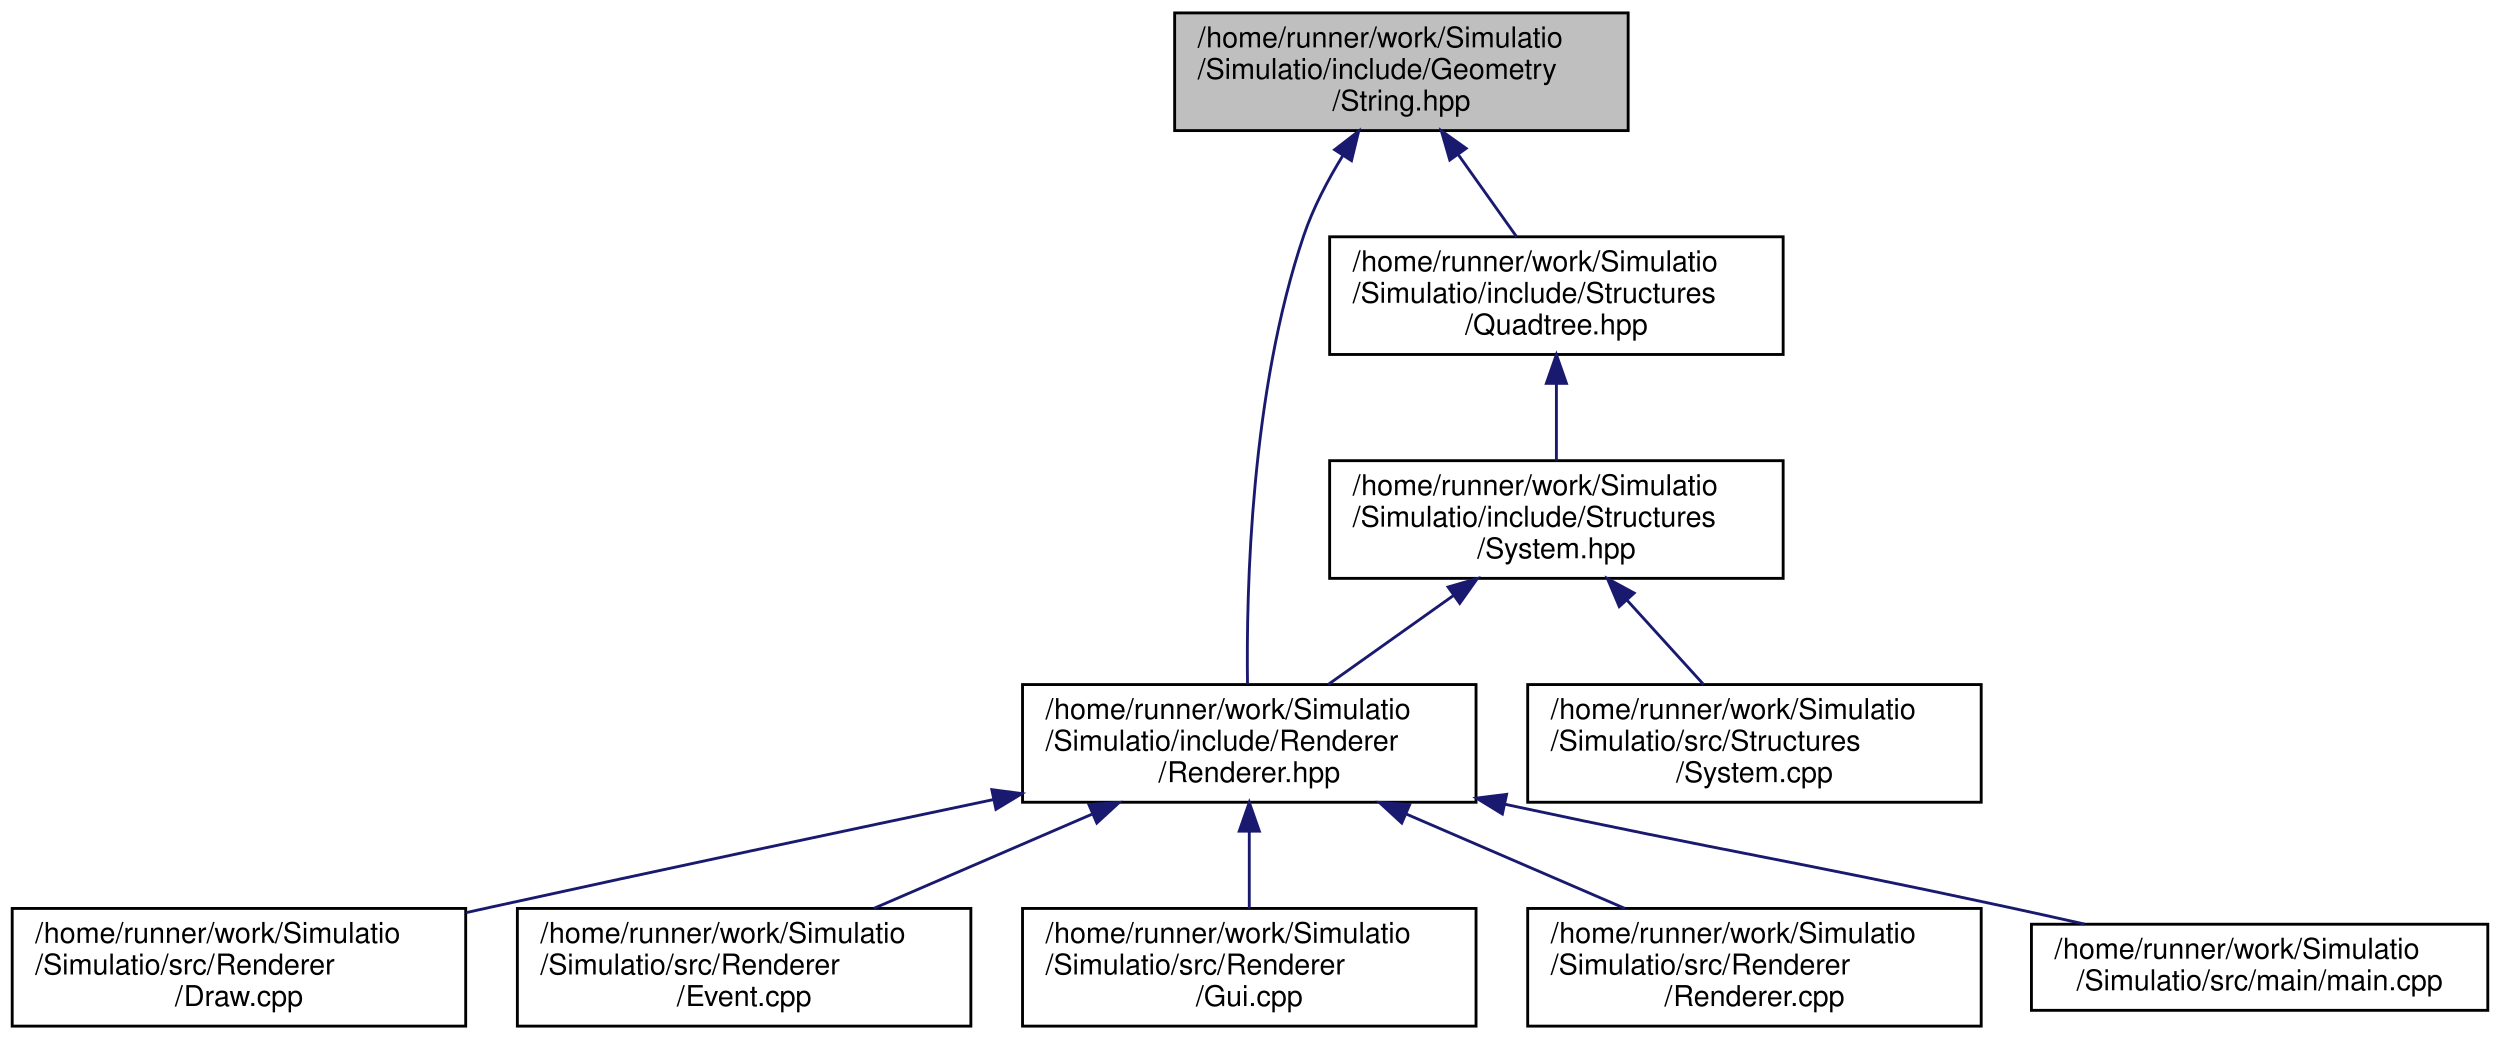
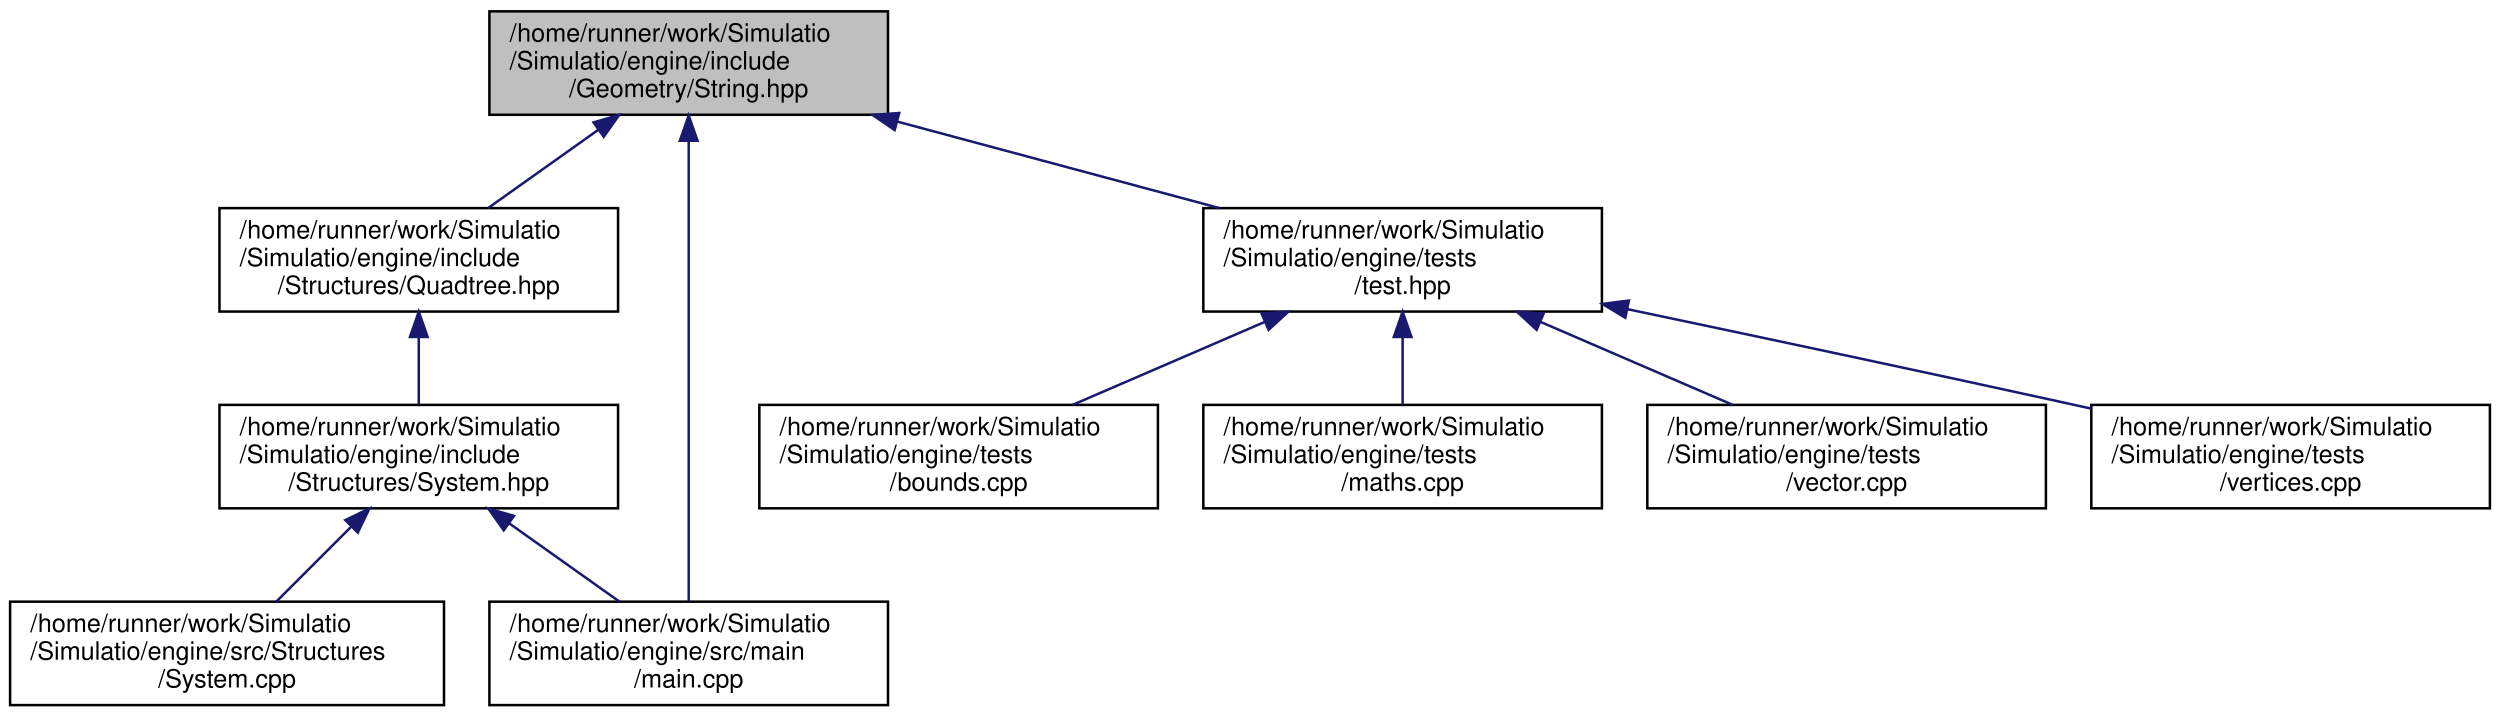
- <svg xmlns="http://www.w3.org/2000/svg" xmlns:xlink="http://www.w3.org/1999/xlink" width="871pt" height="362pt" viewBox="0.00 0.00 870.50 362.00">
-   <g id="graph0" class="graph" transform="scale(1 1) rotate(0) translate(4 358)">
+ <svg xmlns="http://www.w3.org/2000/svg" xmlns:xlink="http://www.w3.org/1999/xlink" width="991pt" height="284pt" viewBox="0.00 0.00 991.00 284.00">
+   <g id="graph0" class="graph" transform="scale(1 1) rotate(0) translate(4 280)">
    <g id="node1" class="node">
      <g id="a_node1">
        <a xlink:title=" ">
-           <polygon fill="#bfbfbf" stroke="black" points="405,-312.5 405,-353.5 563,-353.5 563,-312.5 405,-312.5" />
-           <text text-anchor="start" x="413" y="-341.5" font-family="Helvetica,sans-Serif" font-size="10.00">/home/runner/work/Simulatio</text>
-           <text text-anchor="start" x="413" y="-330.5" font-family="Helvetica,sans-Serif" font-size="10.00">/Simulatio/include/Geometry</text>
-           <text text-anchor="middle" x="484" y="-319.5" font-family="Helvetica,sans-Serif" font-size="10.00">/String.hpp</text>
+           <polygon fill="#bfbfbf" stroke="black" points="190,-234.5 190,-275.5 348,-275.5 348,-234.5 190,-234.5" />
+           <text text-anchor="start" x="198" y="-263.5" font-family="Helvetica,sans-Serif" font-size="10.00">/home/runner/work/Simulatio</text>
+           <text text-anchor="start" x="198" y="-252.5" font-family="Helvetica,sans-Serif" font-size="10.00">/Simulatio/engine/include</text>
+           <text text-anchor="middle" x="269" y="-241.5" font-family="Helvetica,sans-Serif" font-size="10.00">/Geometry/String.hpp</text>
        </a>
      </g>
    </g>
    <g id="node2" class="node">
      <g id="a_node2">
-         <a xlink:href="_renderer_8hpp.html" target="_top" xlink:title=" ">
-           <polygon fill="none" stroke="black" points="352,-78.5 352,-119.5 510,-119.5 510,-78.5 352,-78.5" />
-           <text text-anchor="start" x="360" y="-107.5" font-family="Helvetica,sans-Serif" font-size="10.00">/home/runner/work/Simulatio</text>
-           <text text-anchor="start" x="360" y="-96.5" font-family="Helvetica,sans-Serif" font-size="10.00">/Simulatio/include/Renderer</text>
-           <text text-anchor="middle" x="431" y="-85.5" font-family="Helvetica,sans-Serif" font-size="10.00">/Renderer.hpp</text>
+         <a xlink:href="_quadtree_8hpp.html" target="_top" xlink:title=" ">
+           <polygon fill="none" stroke="black" points="83,-156.5 83,-197.5 241,-197.5 241,-156.5 83,-156.5" />
+           <text text-anchor="start" x="91" y="-185.5" font-family="Helvetica,sans-Serif" font-size="10.00">/home/runner/work/Simulatio</text>
+           <text text-anchor="start" x="91" y="-174.5" font-family="Helvetica,sans-Serif" font-size="10.00">/Simulatio/engine/include</text>
+           <text text-anchor="middle" x="162" y="-163.5" font-family="Helvetica,sans-Serif" font-size="10.00">/Structures/Quadtree.hpp</text>
        </a>
      </g>
    </g>
    <g id="edge1" class="edge">
-       <path fill="none" stroke="midnightblue" d="M463.63,-303.86C458.35,-295.29 453.25,-285.59 450,-276 431.56,-221.57 429.92,-152.75 430.38,-119.6" />
-       <polygon fill="midnightblue" stroke="midnightblue" points="460.74,-305.84 469.12,-312.32 466.61,-302.03 460.74,-305.84" />
+       <path fill="none" stroke="midnightblue" d="M233.29,-228.64C219,-218.49 202.8,-206.98 189.46,-197.51" />
+       <polygon fill="midnightblue" stroke="midnightblue" points="231.27,-231.49 241.44,-234.43 235.32,-225.78 231.27,-231.49" />
    </g>
-     <g id="node8" class="node">
-       <g id="a_node8">
-         <a xlink:href="_quadtree_8hpp.html" target="_top" xlink:title=" ">
-           <polygon fill="none" stroke="black" points="459,-234.5 459,-275.5 617,-275.5 617,-234.5 459,-234.5" />
-           <text text-anchor="start" x="467" y="-263.5" font-family="Helvetica,sans-Serif" font-size="10.00">/home/runner/work/Simulatio</text>
-           <text text-anchor="start" x="467" y="-252.5" font-family="Helvetica,sans-Serif" font-size="10.00">/Simulatio/include/Structures</text>
-           <text text-anchor="middle" x="538" y="-241.5" font-family="Helvetica,sans-Serif" font-size="10.00">/Quadtree.hpp</text>
+     <g id="node5" class="node">
+       <g id="a_node5">
+         <a xlink:href="engine_2src_2main_2main_8cpp.html" target="_top" xlink:title=" ">
+           <polygon fill="none" stroke="black" points="190,-0.5 190,-41.5 348,-41.5 348,-0.5 190,-0.5" />
+           <text text-anchor="start" x="198" y="-29.5" font-family="Helvetica,sans-Serif" font-size="10.00">/home/runner/work/Simulatio</text>
+           <text text-anchor="start" x="198" y="-18.5" font-family="Helvetica,sans-Serif" font-size="10.00">/Simulatio/engine/src/main</text>
+           <text text-anchor="middle" x="269" y="-7.5" font-family="Helvetica,sans-Serif" font-size="10.00">/main.cpp</text>
+         </a>
+       </g>
+     </g>
+     <g id="edge5" class="edge">
+       <path fill="none" stroke="midnightblue" d="M269,-224.11C269,-175.94 269,-82.44 269,-41.73" />
+       <polygon fill="midnightblue" stroke="midnightblue" points="265.5,-224.22 269,-234.22 272.5,-224.22 265.5,-224.22" />
+     </g>
+     <g id="node6" class="node">
+       <g id="a_node6">
+         <a xlink:href="test_8hpp.html" target="_top" xlink:title=" ">
+           <polygon fill="none" stroke="black" points="473,-156.5 473,-197.5 631,-197.5 631,-156.5 473,-156.5" />
+           <text text-anchor="start" x="481" y="-185.5" font-family="Helvetica,sans-Serif" font-size="10.00">/home/runner/work/Simulatio</text>
+           <text text-anchor="start" x="481" y="-174.5" font-family="Helvetica,sans-Serif" font-size="10.00">/Simulatio/engine/tests</text>
+           <text text-anchor="middle" x="552" y="-163.5" font-family="Helvetica,sans-Serif" font-size="10.00">/test.hpp</text>
+         </a>
+       </g>
+     </g>
+     <g id="edge6" class="edge">
+       <path fill="none" stroke="midnightblue" d="M351.71,-231.79C392.15,-220.93 440.37,-207.98 479.37,-197.51" />
+       <polygon fill="midnightblue" stroke="midnightblue" points="350.63,-228.45 341.88,-234.43 352.45,-235.21 350.63,-228.45" />
+     </g>
+     <g id="node3" class="node">
+       <g id="a_node3">
+         <a xlink:href="_system_8hpp.html" target="_top" xlink:title=" ">
+           <polygon fill="none" stroke="black" points="83,-78.5 83,-119.5 241,-119.5 241,-78.5 83,-78.5" />
+           <text text-anchor="start" x="91" y="-107.5" font-family="Helvetica,sans-Serif" font-size="10.00">/home/runner/work/Simulatio</text>
+           <text text-anchor="start" x="91" y="-96.5" font-family="Helvetica,sans-Serif" font-size="10.00">/Simulatio/engine/include</text>
+           <text text-anchor="middle" x="162" y="-85.5" font-family="Helvetica,sans-Serif" font-size="10.00">/Structures/System.hpp</text>
+         </a>
+       </g>
+     </g>
+     <g id="edge2" class="edge">
+       <path fill="none" stroke="midnightblue" d="M162,-146.3C162,-137.3 162,-127.65 162,-119.51" />
+       <polygon fill="midnightblue" stroke="midnightblue" points="158.5,-146.43 162,-156.43 165.5,-146.43 158.5,-146.43" />
+     </g>
+     <g id="node4" class="node">
+       <g id="a_node4">
+         <a xlink:href="_system_8cpp.html" target="_top" xlink:title=" ">
+           <polygon fill="none" stroke="black" points="0,-0.5 0,-41.5 172,-41.5 172,-0.5 0,-0.5" />
+           <text text-anchor="start" x="8" y="-29.5" font-family="Helvetica,sans-Serif" font-size="10.00">/home/runner/work/Simulatio</text>
+           <text text-anchor="start" x="8" y="-18.5" font-family="Helvetica,sans-Serif" font-size="10.00">/Simulatio/engine/src/Structures</text>
+           <text text-anchor="middle" x="86" y="-7.5" font-family="Helvetica,sans-Serif" font-size="10.00">/System.cpp</text>
+         </a>
+       </g>
+     </g>
+     <g id="edge3" class="edge">
+       <path fill="none" stroke="midnightblue" d="M135.2,-71.2C125.42,-61.42 114.54,-50.54 105.51,-41.51" />
+       <polygon fill="midnightblue" stroke="midnightblue" points="132.88,-73.83 142.43,-78.43 137.83,-68.88 132.88,-73.83" />
+     </g>
+     <g id="edge4" class="edge">
+       <path fill="none" stroke="midnightblue" d="M197.71,-72.64C212,-62.49 228.2,-50.98 241.54,-41.51" />
+       <polygon fill="midnightblue" stroke="midnightblue" points="195.68,-69.78 189.56,-78.43 199.73,-75.49 195.68,-69.78" />
+     </g>
+     <g id="node7" class="node">
+       <g id="a_node7">
+         <a xlink:href="tests_2_bounds_8cpp.html" target="_top" xlink:title=" ">
+           <polygon fill="none" stroke="black" points="297,-78.5 297,-119.5 455,-119.5 455,-78.5 297,-78.5" />
+           <text text-anchor="start" x="305" y="-107.5" font-family="Helvetica,sans-Serif" font-size="10.00">/home/runner/work/Simulatio</text>
+           <text text-anchor="start" x="305" y="-96.5" font-family="Helvetica,sans-Serif" font-size="10.00">/Simulatio/engine/tests</text>
+           <text text-anchor="middle" x="376" y="-85.5" font-family="Helvetica,sans-Serif" font-size="10.00">/bounds.cpp</text>
        </a>
      </g>
    </g>
    <g id="edge7" class="edge">
-       <path fill="none" stroke="midnightblue" d="M503.86,-304.05C510.6,-294.57 517.97,-284.18 524.14,-275.51" />
-       <polygon fill="midnightblue" stroke="midnightblue" points="500.85,-302.25 497.91,-312.43 506.55,-306.3 500.85,-302.25" />
+       <path fill="none" stroke="midnightblue" d="M497.18,-152.33C472.76,-141.78 444.35,-129.51 421.17,-119.51" />
+       <polygon fill="midnightblue" stroke="midnightblue" points="496.11,-155.68 506.68,-156.43 498.88,-149.25 496.11,-155.68" />
    </g>
-     <g id="node3" class="node">
-       <g id="a_node3">
-         <a xlink:href="_draw_8cpp.html" target="_top" xlink:title=" ">
-           <polygon fill="none" stroke="black" points="0,-0.5 0,-41.5 158,-41.5 158,-0.5 0,-0.5" />
-           <text text-anchor="start" x="8" y="-29.5" font-family="Helvetica,sans-Serif" font-size="10.00">/home/runner/work/Simulatio</text>
-           <text text-anchor="start" x="8" y="-18.5" font-family="Helvetica,sans-Serif" font-size="10.00">/Simulatio/src/Renderer</text>
-           <text text-anchor="middle" x="79" y="-7.5" font-family="Helvetica,sans-Serif" font-size="10.00">/Draw.cpp</text>
-         </a>
-       </g>
-     </g>
-     <g id="edge2" class="edge">
-       <path fill="none" stroke="midnightblue" d="M341.76,-79.41C290.58,-68.66 225.13,-54.77 167,-42 164.09,-41.36 161.13,-40.71 158.14,-40.04" />
-       <polygon fill="midnightblue" stroke="midnightblue" points="341.3,-82.88 351.8,-81.51 342.74,-76.03 341.3,-82.88" />
-     </g>
-     <g id="node4" class="node">
-       <g id="a_node4">
-         <a xlink:href="_event_8cpp.html" target="_top" xlink:title=" ">
-           <polygon fill="none" stroke="black" points="176,-0.5 176,-41.5 334,-41.5 334,-0.5 176,-0.5" />
-           <text text-anchor="start" x="184" y="-29.5" font-family="Helvetica,sans-Serif" font-size="10.00">/home/runner/work/Simulatio</text>
-           <text text-anchor="start" x="184" y="-18.5" font-family="Helvetica,sans-Serif" font-size="10.00">/Simulatio/src/Renderer</text>
-           <text text-anchor="middle" x="255" y="-7.5" font-family="Helvetica,sans-Serif" font-size="10.00">/Event.cpp</text>
-         </a>
-       </g>
-     </g>
-     <g id="edge3" class="edge">
-       <path fill="none" stroke="midnightblue" d="M376.18,-74.33C351.76,-63.78 323.35,-51.51 300.17,-41.51" />
-       <polygon fill="midnightblue" stroke="midnightblue" points="375.11,-77.68 385.68,-78.43 377.88,-71.25 375.11,-77.68" />
-     </g>
-     <g id="node5" class="node">
-       <g id="a_node5">
-         <a xlink:href="_gui_8cpp.html" target="_top" xlink:title=" ">
-           <polygon fill="none" stroke="black" points="352,-0.5 352,-41.5 510,-41.5 510,-0.5 352,-0.5" />
-           <text text-anchor="start" x="360" y="-29.5" font-family="Helvetica,sans-Serif" font-size="10.00">/home/runner/work/Simulatio</text>
-           <text text-anchor="start" x="360" y="-18.5" font-family="Helvetica,sans-Serif" font-size="10.00">/Simulatio/src/Renderer</text>
-           <text text-anchor="middle" x="431" y="-7.5" font-family="Helvetica,sans-Serif" font-size="10.00">/Gui.cpp</text>
-         </a>
-       </g>
-     </g>
-     <g id="edge4" class="edge">
-       <path fill="none" stroke="midnightblue" d="M431,-68.3C431,-59.3 431,-49.65 431,-41.51" />
-       <polygon fill="midnightblue" stroke="midnightblue" points="427.5,-68.43 431,-78.43 434.5,-68.43 427.5,-68.43" />
-     </g>
-     <g id="node6" class="node">
-       <g id="a_node6">
-         <a xlink:href="_renderer_8cpp.html" target="_top" xlink:title=" ">
-           <polygon fill="none" stroke="black" points="528,-0.5 528,-41.5 686,-41.5 686,-0.5 528,-0.5" />
-           <text text-anchor="start" x="536" y="-29.5" font-family="Helvetica,sans-Serif" font-size="10.00">/home/runner/work/Simulatio</text>
-           <text text-anchor="start" x="536" y="-18.5" font-family="Helvetica,sans-Serif" font-size="10.00">/Simulatio/src/Renderer</text>
-           <text text-anchor="middle" x="607" y="-7.5" font-family="Helvetica,sans-Serif" font-size="10.00">/Renderer.cpp</text>
-         </a>
-       </g>
-     </g>
-     <g id="edge5" class="edge">
-       <path fill="none" stroke="midnightblue" d="M485.82,-74.33C510.24,-63.78 538.65,-51.51 561.83,-41.51" />
-       <polygon fill="midnightblue" stroke="midnightblue" points="484.12,-71.25 476.32,-78.43 486.89,-77.68 484.12,-71.25" />
-     </g>
-     <g id="node7" class="node">
-       <g id="a_node7">
-         <a xlink:href="main_8cpp.html" target="_top" xlink:title=" ">
-           <polygon fill="none" stroke="black" points="703.5,-6 703.5,-36 862.5,-36 862.5,-6 703.5,-6" />
-           <text text-anchor="start" x="711.5" y="-24" font-family="Helvetica,sans-Serif" font-size="10.00">/home/runner/work/Simulatio</text>
-           <text text-anchor="middle" x="783" y="-13" font-family="Helvetica,sans-Serif" font-size="10.00">/Simulatio/src/main/main.cpp</text>
-         </a>
-       </g>
-     </g>
-     <g id="edge6" class="edge">
-       <path fill="none" stroke="midnightblue" d="M520.02,-77.8C598.69,-60.95 620,-58.19 695,-42 703.73,-40.12 712.93,-38.08 721.97,-36.05" />
-       <polygon fill="midnightblue" stroke="midnightblue" points="519.18,-74.4 510.14,-79.93 520.65,-81.25 519.18,-74.4" />
-     </g>
-     <g id="node9" class="node">
-       <g id="a_node9">
-         <a xlink:href="_system_8hpp.html" target="_top" xlink:title=" ">
-           <polygon fill="none" stroke="black" points="459,-156.5 459,-197.5 617,-197.5 617,-156.5 459,-156.5" />
-           <text text-anchor="start" x="467" y="-185.5" font-family="Helvetica,sans-Serif" font-size="10.00">/home/runner/work/Simulatio</text>
-           <text text-anchor="start" x="467" y="-174.5" font-family="Helvetica,sans-Serif" font-size="10.00">/Simulatio/include/Structures</text>
-           <text text-anchor="middle" x="538" y="-163.5" font-family="Helvetica,sans-Serif" font-size="10.00">/System.hpp</text>
+     <g id="node8" class="node">
+       <g id="a_node8">
+         <a xlink:href="tests_2_maths_8cpp.html" target="_top" xlink:title=" ">
+           <polygon fill="none" stroke="black" points="473,-78.5 473,-119.5 631,-119.5 631,-78.5 473,-78.5" />
+           <text text-anchor="start" x="481" y="-107.5" font-family="Helvetica,sans-Serif" font-size="10.00">/home/runner/work/Simulatio</text>
+           <text text-anchor="start" x="481" y="-96.5" font-family="Helvetica,sans-Serif" font-size="10.00">/Simulatio/engine/tests</text>
+           <text text-anchor="middle" x="552" y="-85.5" font-family="Helvetica,sans-Serif" font-size="10.00">/maths.cpp</text>
        </a>
      </g>
    </g>
    <g id="edge8" class="edge">
-       <path fill="none" stroke="midnightblue" d="M538,-224.3C538,-215.3 538,-205.65 538,-197.51" />
-       <polygon fill="midnightblue" stroke="midnightblue" points="534.5,-224.43 538,-234.43 541.5,-224.43 534.5,-224.43" />
+       <path fill="none" stroke="midnightblue" d="M552,-146.3C552,-137.3 552,-127.65 552,-119.51" />
+       <polygon fill="midnightblue" stroke="midnightblue" points="548.5,-146.43 552,-156.43 555.5,-146.43 548.5,-146.43" />
+     </g>
+     <g id="node9" class="node">
+       <g id="a_node9">
+         <a xlink:href="tests_2_vector_8cpp.html" target="_top" xlink:title=" ">
+           <polygon fill="none" stroke="black" points="649,-78.5 649,-119.5 807,-119.5 807,-78.5 649,-78.5" />
+           <text text-anchor="start" x="657" y="-107.5" font-family="Helvetica,sans-Serif" font-size="10.00">/home/runner/work/Simulatio</text>
+           <text text-anchor="start" x="657" y="-96.5" font-family="Helvetica,sans-Serif" font-size="10.00">/Simulatio/engine/tests</text>
+           <text text-anchor="middle" x="728" y="-85.5" font-family="Helvetica,sans-Serif" font-size="10.00">/vector.cpp</text>
+         </a>
+       </g>
    </g>
    <g id="edge9" class="edge">
-       <path fill="none" stroke="midnightblue" d="M502.29,-150.64C488,-140.49 471.8,-128.98 458.46,-119.51" />
-       <polygon fill="midnightblue" stroke="midnightblue" points="500.27,-153.49 510.44,-156.43 504.32,-147.78 500.27,-153.49" />
+       <path fill="none" stroke="midnightblue" d="M606.82,-152.33C631.24,-141.78 659.65,-129.51 682.83,-119.51" />
+       <polygon fill="midnightblue" stroke="midnightblue" points="605.12,-149.25 597.32,-156.43 607.89,-155.68 605.12,-149.25" />
    </g>
    <g id="node10" class="node">
      <g id="a_node10">
-         <a xlink:href="_system_8cpp.html" target="_top" xlink:title=" ">
-           <polygon fill="none" stroke="black" points="528,-78.5 528,-119.5 686,-119.5 686,-78.5 528,-78.5" />
-           <text text-anchor="start" x="536" y="-107.5" font-family="Helvetica,sans-Serif" font-size="10.00">/home/runner/work/Simulatio</text>
-           <text text-anchor="start" x="536" y="-96.5" font-family="Helvetica,sans-Serif" font-size="10.00">/Simulatio/src/Structures</text>
-           <text text-anchor="middle" x="607" y="-85.5" font-family="Helvetica,sans-Serif" font-size="10.00">/System.cpp</text>
+         <a xlink:href="tests_2_vertices_8cpp.html" target="_top" xlink:title=" ">
+           <polygon fill="none" stroke="black" points="825,-78.5 825,-119.5 983,-119.5 983,-78.5 825,-78.5" />
+           <text text-anchor="start" x="833" y="-107.5" font-family="Helvetica,sans-Serif" font-size="10.00">/home/runner/work/Simulatio</text>
+           <text text-anchor="start" x="833" y="-96.5" font-family="Helvetica,sans-Serif" font-size="10.00">/Simulatio/engine/tests</text>
+           <text text-anchor="middle" x="904" y="-85.5" font-family="Helvetica,sans-Serif" font-size="10.00">/vertices.cpp</text>
        </a>
      </g>
    </g>
    <g id="edge10" class="edge">
-       <path fill="none" stroke="midnightblue" d="M562.59,-148.92C571.41,-139.2 581.17,-128.45 589.29,-119.51" />
-       <polygon fill="midnightblue" stroke="midnightblue" points="559.9,-146.67 555.77,-156.43 565.08,-151.38 559.9,-146.67" />
+       <path fill="none" stroke="midnightblue" d="M641.24,-157.41C692.42,-146.66 757.87,-132.77 816,-120 818.91,-119.36 821.87,-118.71 824.86,-118.04" />
+       <polygon fill="midnightblue" stroke="midnightblue" points="640.26,-154.03 631.2,-159.51 641.7,-160.88 640.26,-154.03" />
    </g>
  </g>
</svg>
